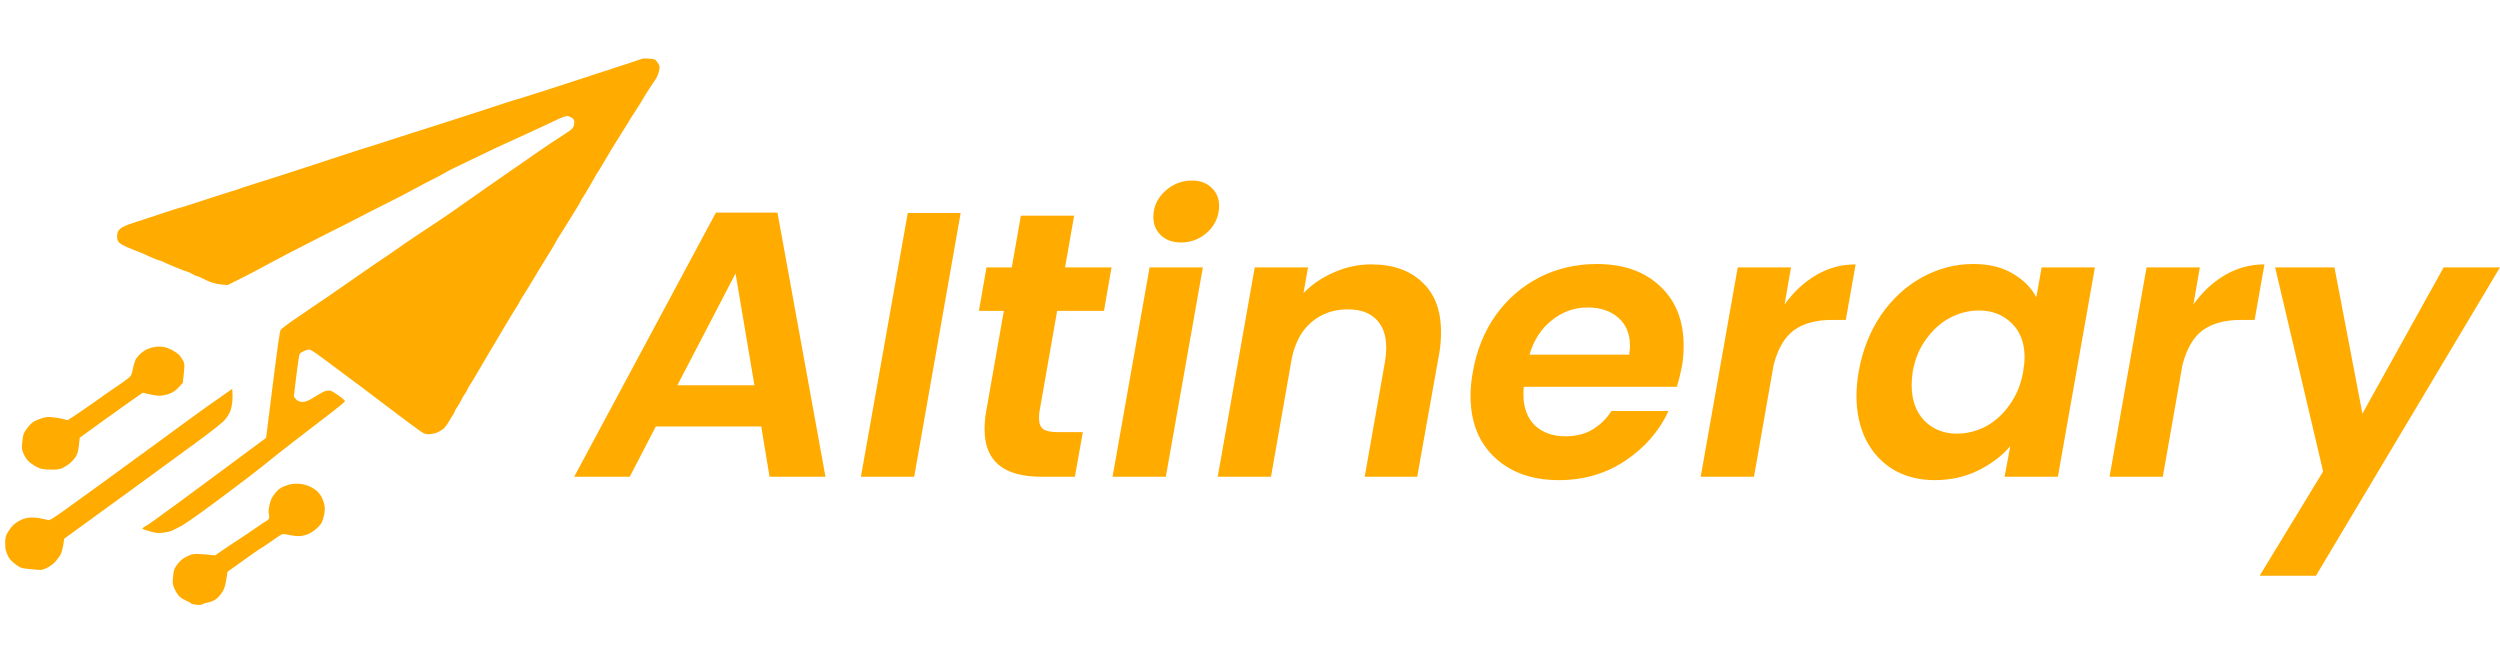
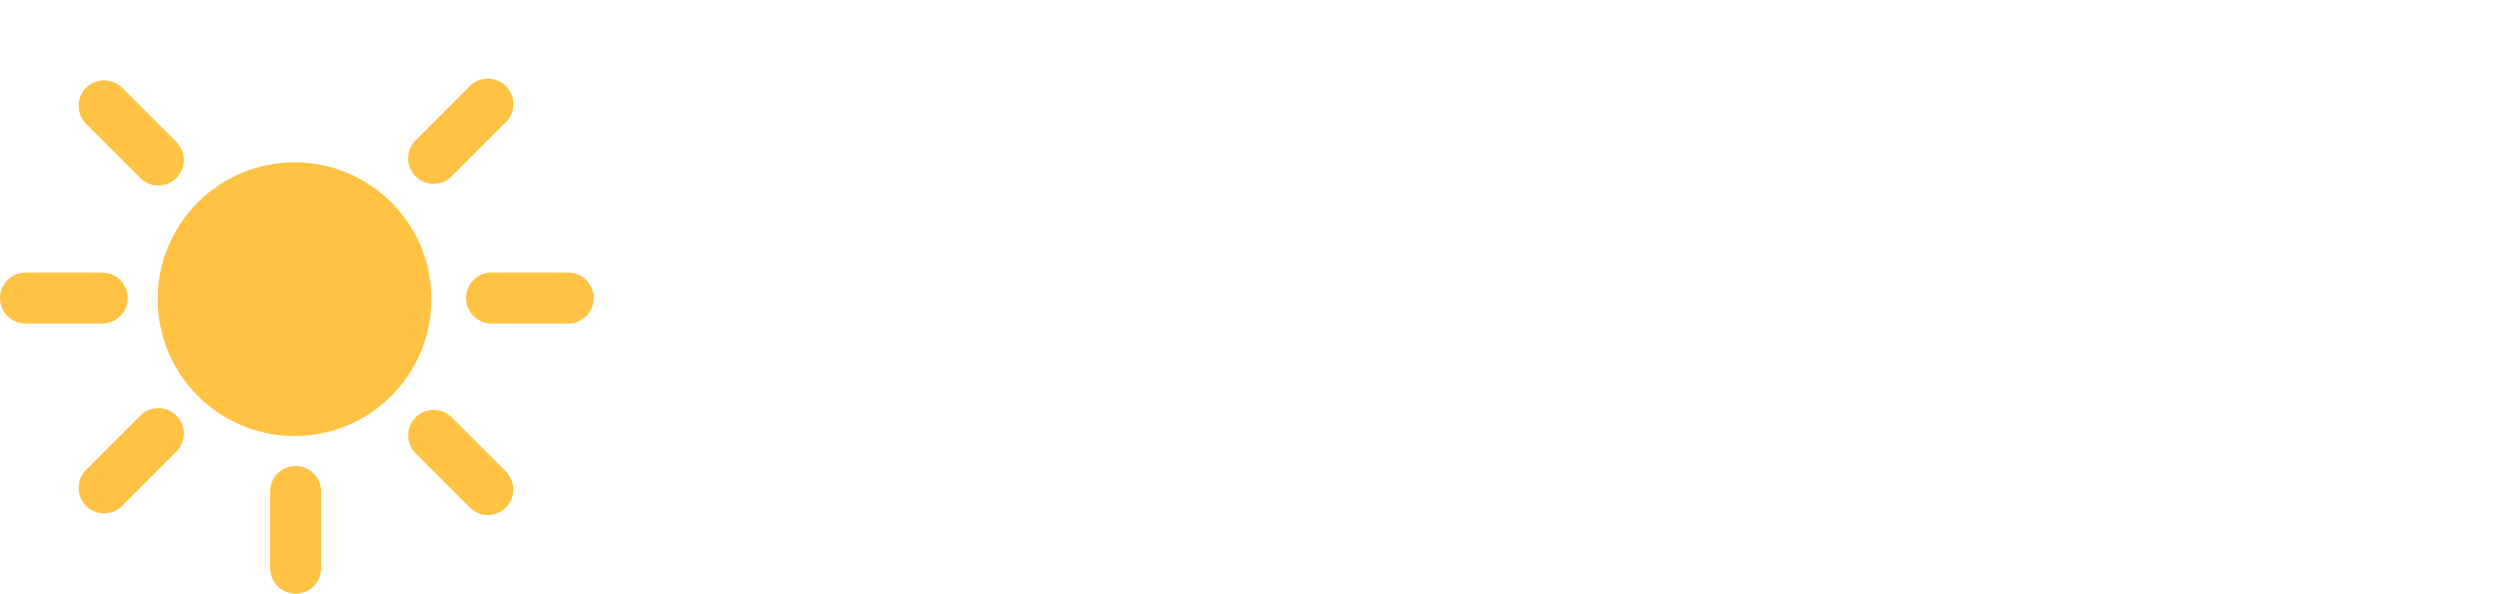
- <svg xmlns="http://www.w3.org/2000/svg" width="1985" height="512" viewBox="0 0 1985 512" fill="none">
-   <path fill-rule="evenodd" clip-rule="evenodd" d="M515.665 46.579C519.985 46.942 520.193 47.03 522.07 49.639C523.946 52.248 524.044 52.661 523.25 56.349C522.778 58.522 521.638 61.435 520.605 62.812C519.643 64.197 517.356 67.601 515.577 70.383C513.726 73.159 511.479 76.836 510.471 78.619C509.471 80.336 507.304 83.954 505.548 86.537C503.865 89.127 501.919 92.095 501.284 93.175C500.656 94.189 497.798 98.747 495.011 103.312C492.232 107.811 489.191 112.688 488.301 114.079C487.412 115.47 484.538 120.162 481.99 124.549C479.442 128.937 476.64 133.635 475.75 135.026C474.789 136.41 473.542 138.371 472.979 139.459C472.352 140.473 470.058 144.549 467.868 148.367C465.677 152.185 463.255 156.114 462.564 157.054C461.865 158.06 461.23 159.141 461.191 159.473C461.152 159.806 458.874 163.749 456.103 168.182C453.324 172.681 450.283 177.557 449.298 179.141C448.314 180.724 446.979 182.811 446.344 183.891C445.717 184.905 444.375 187.058 443.319 188.635C442.334 190.218 441.437 191.676 441.406 191.942C441.367 192.275 439.279 195.833 436.77 199.888C434.253 204.01 431.474 208.509 430.585 209.9C429.696 211.291 427.981 214.148 426.718 216.242C425.384 218.328 423.114 222.205 421.574 224.81C420.034 227.414 418.232 230.396 417.525 231.469C416.898 232.483 415.556 234.636 414.499 236.213C413.515 237.796 412.618 239.254 412.586 239.52C412.548 239.853 411.548 241.569 410.396 243.338C409.236 245.173 406.99 248.851 405.378 251.448C403.838 254.052 402.21 256.783 401.766 257.478C401.321 258.174 399.249 261.6 397.241 265.099C395.161 268.592 393.161 272.025 392.716 272.72C392.271 273.416 390.914 275.702 389.651 277.796C388.389 279.89 385.301 285.166 382.753 289.553C380.206 293.941 377.3 298.898 376.221 300.674C375.22 302.391 373.609 304.988 372.719 306.379C371.83 307.77 371.004 309.235 370.966 309.568C370.927 309.9 370.189 311.239 369.323 312.431C368.385 313.616 367.012 316.035 366.148 317.832C365.291 319.563 363.751 322.168 362.79 323.552C361.828 324.936 360.995 326.467 360.949 326.866C360.894 327.331 360.324 328.485 359.632 329.425C358.933 330.432 357.321 333.029 356.036 335.323C354.678 337.609 352.707 340.171 351.448 340.987C350.262 341.81 348.086 343.006 346.635 343.601C345.185 344.197 342.656 344.684 341.044 344.793C339.439 344.835 337.37 344.494 336.411 343.994C335.444 343.562 330.947 340.355 326.329 336.935C321.712 333.514 316.902 329.873 315.63 328.939C314.357 328.005 308.483 323.517 302.601 319.096C296.727 314.609 288.772 308.636 284.899 305.693C281.018 302.817 275.464 298.698 272.519 296.521C269.567 294.41 263.284 289.68 258.475 286.039C253.737 282.405 248.76 278.948 247.593 278.361C245.538 277.282 245.027 277.298 242.133 278.422C240.307 279.114 238.507 280.213 237.99 280.901C237.466 281.656 236.324 288.942 233.297 314.875L234.892 316.784C236.102 318.25 237.198 318.83 239.354 319.045C241.438 319.253 243.161 318.819 245.711 317.526C247.647 316.508 250.771 314.667 252.738 313.383C254.706 312.1 257.407 310.755 258.755 310.418C260.039 310.008 261.859 309.988 262.77 310.281C263.601 310.633 266.521 312.404 269.209 314.286C271.826 316.162 273.996 318.127 273.949 318.526C273.895 318.991 269.461 322.72 264.11 326.828C258.688 330.929 245.43 341.11 234.641 349.452C223.852 357.793 212.475 366.816 209.331 369.463C206.186 372.109 191.655 383.239 177.003 394.155C162.423 405.079 147.833 415.463 144.646 417.231C141.466 418.932 137.609 420.834 136.15 421.496C134.699 422.091 131.492 422.781 129.066 423.01C125.46 423.39 123.807 423.225 120.075 422.18C117.542 421.457 114.945 420.66 114.314 420.462C113.611 420.257 113.075 419.868 113.113 419.535C113.144 419.269 114.96 418.038 117.215 416.783C119.47 415.527 141.561 399.433 211.294 347.661L216.598 305.339C220.424 275.046 222.156 262.707 222.911 261.84C223.428 261.152 226.867 258.468 230.515 255.872C234.162 253.276 242.063 247.875 248.061 243.831C254.13 239.795 262.82 233.867 267.415 230.626C272.082 227.391 281.583 220.737 288.616 215.923C295.585 211.034 302.689 206.227 304.338 205.18C306.067 204.075 310.256 201.196 313.745 198.719C317.233 196.241 324.034 191.538 328.845 188.318C333.656 185.098 338.937 181.588 340.666 180.483C342.322 179.37 347.285 176.098 351.626 173.167C355.959 170.303 363.795 164.828 369.036 161.046C374.268 157.33 385.673 149.318 394.29 143.384C402.987 137.389 413.899 129.867 418.494 126.626C423.089 123.384 431.157 117.798 436.438 114.288C441.719 110.779 448.02 106.631 450.457 105.058C453.516 103.143 454.996 101.676 455.462 100.176C455.881 99.074 456.091 97.278 455.928 96.186C455.788 94.894 454.954 93.936 453.307 93.099C451.46 92.108 450.461 91.941 448.882 92.389C447.686 92.673 445.095 93.693 442.943 94.689C440.863 95.692 435.634 98.131 431.402 100.131C427.178 102.064 420.49 105.164 416.569 106.993C412.655 108.755 407.275 111.246 404.669 112.398C402.054 113.617 397.136 115.885 393.757 117.432C390.37 119.045 381.515 123.274 374.119 126.842C366.723 130.409 359.789 133.754 358.713 134.252C357.637 134.75 355.223 136.124 353.278 137.208C351.398 138.366 347.988 140.179 345.828 141.241C343.668 142.304 339.723 144.332 337.014 145.744C334.376 147.163 330.033 149.487 327.396 150.906C324.83 152.332 319.953 154.873 316.63 156.559C313.235 158.239 309.601 160.096 308.438 160.72C307.274 161.344 303.879 163.024 300.946 164.48C298.014 165.937 294.228 167.846 292.523 168.753C290.817 169.659 287.176 171.583 284.394 172.987C281.613 174.392 276.043 177.267 272.026 179.288C268.01 181.309 262.989 183.836 260.829 184.898C258.741 185.968 251.625 189.631 245.058 192.945C238.563 196.266 230.761 200.197 227.813 201.787C224.8 203.302 219.525 206.14 216.035 208.012C212.617 209.891 208.895 211.874 207.811 212.438C206.735 212.937 203.787 214.526 201.221 215.952C198.663 217.311 193.013 220.246 180.74 226.354L175.566 225.838C172.691 225.552 168.8 224.625 166.858 223.826C164.98 223.101 162.085 221.736 160.51 220.906C158.87 220.003 156.992 219.277 156.345 219.213C155.627 219.141 153.9 218.363 152.548 217.488C151.124 216.606 149.469 215.836 148.894 215.779C148.319 215.721 144.275 214.242 140.046 212.475C135.746 210.7 131.173 208.764 130.013 208.111C128.782 207.45 127.319 206.9 126.888 206.857C126.385 206.807 123.939 205.958 121.445 204.902C118.951 203.846 116.049 202.547 114.882 201.96C113.786 201.38 109.829 199.774 106.209 198.404C102.588 197.034 98.439 195.208 97.079 194.399C95.647 193.584 94.07 192.148 93.596 191.227C93.114 190.371 92.852 188.26 93.061 186.464C93.349 184.004 93.912 182.917 95.687 181.412C96.984 180.263 100.818 178.56 105.427 177.069C109.574 175.801 119.334 172.536 127.196 169.957C134.987 167.37 141.486 165.26 141.702 165.282C141.917 165.303 145.011 164.334 148.704 163.222C152.332 162.037 160.194 159.457 166.239 157.504C172.291 155.484 179.914 153.083 183.232 152.068C186.541 151.12 189.635 150.151 190.026 149.92C190.496 149.631 195.256 148.088 200.615 146.402C206.046 144.724 214.196 142.173 218.733 140.675C223.342 139.184 233.996 135.739 242.536 132.958C251.076 130.177 265.214 125.533 273.906 122.7C282.605 119.8 289.854 117.496 289.998 117.511C290.07 117.518 293.77 116.34 298.299 114.908C302.757 113.469 315.372 109.413 326.4 105.871C337.429 102.329 348.608 98.735 351.32 97.929C354.039 97.057 364.087 93.821 373.608 90.734C383.201 87.655 395.146 83.734 400.289 82.027C405.353 80.379 409.659 78.992 409.874 79.014C410.09 79.035 413.407 78.02 417.259 76.79C421.039 75.553 429.491 72.898 435.911 70.847C442.33 68.796 453.438 65.195 460.471 62.87C467.576 60.551 476.044 57.763 479.37 56.682C482.695 55.601 490.701 53.036 497.128 50.919C503.555 48.802 509.376 46.893 509.99 46.618C510.604 46.343 513.15 46.328 515.665 46.579ZM130.285 275.542C132.274 275.942 135.407 277.129 137.239 278.253C139.151 279.318 141.359 280.951 142.272 281.85C143.177 282.814 144.613 284.841 145.377 286.397C146.75 288.956 146.785 289.901 145.14 303.998L141.815 307.568C139.484 310.094 137.35 311.563 134.535 312.628C132.327 313.484 128.753 314.203 126.717 314.202C124.602 314.26 120.745 313.674 113.33 311.791L99.314 321.627C91.62 327.116 80.359 335.142 63.357 347.505L62.643 353.623C62.092 358.344 61.477 360.503 60.135 362.656C59.15 364.239 56.82 366.765 54.973 368.263C53.054 369.753 50.162 371.483 48.495 372.056C46.374 372.787 43.437 373.032 38.95 372.854C33.026 372.532 32.108 372.306 28.341 370.316C26.086 369.082 23.277 366.985 22.115 365.726C20.89 364.393 19.308 361.746 18.512 359.85C17.264 356.833 17.132 355.475 17.73 350.355C18.327 345.234 18.77 343.933 20.78 341.039C22.003 339.278 24.103 336.863 25.392 335.781C26.602 334.758 29.846 333.131 32.486 332.318C36.489 331.035 38.181 330.868 42.341 331.35C45.144 331.63 48.778 332.261 53.708 333.627L60.001 329.546C63.466 327.268 71.295 321.86 77.403 317.491C83.511 313.122 90.791 308.063 93.626 306.193C96.462 304.323 100.03 301.787 101.558 300.526C104.13 298.428 104.495 297.792 105.524 292.715C106.168 289.685 107.306 286.166 108.044 284.827C108.846 283.561 110.683 281.525 112.132 280.324C113.509 279.116 115.939 277.609 117.39 277.014C118.849 276.352 121.552 275.613 123.396 275.393C125.247 275.107 128.368 275.149 130.285 275.542ZM184.43 308.724L184.594 312.305C184.728 314.27 184.659 317.357 184.441 319.219C184.304 321.022 183.667 323.985 183.09 325.811C182.521 327.571 180.696 330.752 179.002 332.803C176.959 335.358 169.746 341.096 156.224 351.049C145.402 359.051 121.162 376.747 102.336 390.409C83.582 404.078 64.358 418.036 51.019 427.671L50.182 432.969C49.681 436.014 48.711 439.347 47.813 440.805C46.924 442.196 45.192 444.58 43.776 446.12C42.432 447.668 39.565 449.804 37.334 450.859C33.253 452.807 33.253 452.807 24.988 451.983C16.795 451.166 16.723 451.158 12.691 448.335C10.474 446.768 7.927 444.294 7.02 442.724C6.105 441.22 5.035 438.557 4.582 436.83C4.201 435.11 4.006 431.795 4.142 429.387C4.433 425.648 4.94 424.421 7.402 420.765C9.436 417.671 11.393 415.849 14.365 414.06C17.105 412.382 19.76 411.436 22.489 411.103C25.075 410.755 28.332 410.878 31.535 411.467C34.315 411.946 37.215 412.639 38.126 412.931C39.388 413.326 41.969 411.767 52.609 404.083C59.681 398.936 71.188 390.666 78.172 385.645C85.156 380.623 102.326 368.074 116.317 357.832C130.317 347.523 146.052 336.042 151.292 332.26C156.532 328.477 162.41 324.22 164.393 322.803C166.368 321.453 171.68 317.677 176.195 314.495L184.43 308.724ZM238.149 384.176C240.816 384.375 243.629 385.193 246.251 386.397C248.386 387.417 251.146 389.307 252.387 390.507C253.549 391.766 255.169 394.08 255.861 395.629C256.553 397.178 257.408 399.82 257.717 401.532C258.018 403.311 257.884 406.325 257.405 408.564C256.933 410.737 256.096 413.546 255.517 414.767C255.011 415.994 252.832 418.468 250.658 420.269C248.079 422.434 245.426 423.985 242.643 424.784C239.628 425.694 237.354 425.871 234.199 425.489C231.828 425.253 228.625 424.664 227.067 424.307C224.31 423.629 224.159 423.681 216.322 429.155C211.966 432.219 207.704 435.09 206.78 435.536C205.855 435.982 199.683 440.277 180.714 453.925L179.57 460.605C178.646 466.029 177.982 467.981 175.972 470.875C174.638 472.961 172.331 475.288 170.69 476.267C169.048 477.247 166.465 478.201 164.989 478.39C163.433 478.638 161.695 479.205 161.058 479.679C160.261 480.273 158.498 480.433 155.911 480.175C153.683 479.953 151.781 479.427 151.604 479.073C151.435 478.652 149.868 477.756 148.061 477.038C146.262 476.253 143.879 474.872 142.758 473.885C141.701 472.973 139.904 470.305 138.795 467.974C136.994 464.095 136.864 463.342 137.436 457.815C137.977 452.555 138.325 451.446 140.391 448.692C141.615 446.931 143.763 444.723 145.037 443.774C146.319 442.758 149.021 441.413 151.07 440.676C154.403 439.528 155.648 439.451 170.812 440.963L175.877 437.432C178.721 435.496 184.798 431.393 189.513 428.365C194.157 425.33 200.705 420.938 204.033 418.579C207.362 416.221 210.827 413.943 211.831 413.437C212.836 412.932 213.607 411.933 213.723 410.935C213.832 410.004 213.715 408.513 213.393 407.539C213.085 406.432 213.309 403.898 214.048 400.675C215.033 396.603 215.889 394.872 218.369 391.688C220.659 388.89 222.498 387.459 225.105 386.306C227.09 385.495 229.881 384.63 231.365 384.374C232.784 384.045 235.842 384.013 238.149 384.176Z" fill="#FFAB00" />
-   <path d="M604.421 338.624H520.721L500.021 378.524H455.921L568.421 168.824H617.321L655.421 378.524H611.021L604.421 338.624ZM599.021 305.924L584.021 217.124L537.821 305.924H599.021ZM762.768 169.124L725.868 378.524H683.568L720.768 169.124H762.768ZM825.264 327.224C825.064 328.424 824.964 330.024 824.964 332.024C824.964 336.024 826.064 338.924 828.264 340.724C830.664 342.324 834.564 343.124 839.964 343.124H859.764L853.464 378.524H826.764C796.764 378.524 781.764 366.024 781.764 341.024C781.764 336.224 782.164 331.524 782.964 326.924L797.064 246.824H777.264L783.264 212.324H803.364L810.564 171.224H852.864L845.664 212.324H882.564L876.564 246.824H839.364L825.264 327.224ZM937.672 192.524C931.072 192.524 925.772 190.624 921.772 186.824C917.772 183.024 915.772 178.224 915.772 172.424C915.772 164.424 918.772 157.624 924.772 152.024C930.972 146.224 938.172 143.324 946.372 143.324C952.772 143.324 957.972 145.224 961.972 149.024C965.972 152.824 967.972 157.624 967.972 163.424C967.972 171.424 964.972 178.324 958.972 184.124C952.972 189.724 945.872 192.524 937.672 192.524ZM955.072 212.324L925.672 378.524H883.372L912.772 212.324H955.072ZM1088.67 209.924C1105.87 209.924 1119.37 214.624 1129.17 224.024C1139.17 233.224 1144.17 246.424 1144.17 263.624C1144.17 270.024 1143.67 275.824 1142.67 281.024L1125.27 378.524H1083.57L1099.77 286.724C1100.37 283.124 1100.67 279.624 1100.67 276.224C1100.67 266.224 1097.97 258.624 1092.57 253.424C1087.37 248.224 1079.87 245.624 1070.07 245.624C1058.87 245.624 1049.27 249.024 1041.27 255.824C1033.47 262.424 1028.27 272.024 1025.67 284.624L1009.17 378.524H966.868L996.268 212.324H1038.57L1034.97 232.724C1041.77 225.724 1049.87 220.224 1059.27 216.224C1068.67 212.024 1078.47 209.924 1088.67 209.924ZM1267.81 209.624C1289.01 209.624 1305.81 215.524 1318.21 227.324C1330.61 238.924 1336.81 254.624 1336.81 274.424C1336.81 280.824 1336.31 286.524 1335.31 291.524C1334.11 297.524 1332.81 302.724 1331.41 307.124H1209.91C1209.71 308.524 1209.61 310.524 1209.61 313.124C1209.61 323.524 1212.61 331.724 1218.61 337.724C1224.81 343.524 1232.91 346.424 1242.91 346.424C1251.31 346.424 1258.51 344.624 1264.51 341.024C1270.71 337.224 1275.71 332.324 1279.51 326.324H1324.81C1317.41 342.324 1305.91 355.524 1290.31 365.924C1274.91 376.124 1257.41 381.224 1237.81 381.224C1216.61 381.224 1199.61 375.224 1186.81 363.224C1174.01 351.224 1167.61 334.924 1167.61 314.324C1167.61 308.324 1168.21 302.024 1169.41 295.424C1172.41 278.224 1178.51 263.124 1187.71 250.124C1197.11 237.124 1208.71 227.124 1222.51 220.124C1236.31 213.124 1251.41 209.624 1267.81 209.624ZM1293.61 281.624C1294.01 278.424 1294.21 276.124 1294.21 274.724C1294.21 265.124 1291.11 257.624 1284.91 252.224C1278.71 246.824 1270.61 244.124 1260.61 244.124C1250.01 244.124 1240.51 247.524 1232.11 254.324C1223.71 260.924 1217.81 270.024 1214.41 281.624H1293.61ZM1416.96 241.724C1424.16 231.724 1432.56 223.924 1442.16 218.324C1451.76 212.724 1462.16 209.924 1473.36 209.924L1465.56 254.024H1454.46C1442.06 254.024 1432.06 256.724 1424.46 262.124C1417.06 267.524 1411.66 276.724 1408.26 289.724L1392.66 378.524H1350.36L1379.76 212.324H1422.06L1416.96 241.724ZM1475.85 294.824C1478.85 278.024 1484.75 263.124 1493.55 250.124C1502.55 237.124 1513.45 227.124 1526.25 220.124C1539.05 213.124 1552.55 209.624 1566.75 209.624C1579.15 209.624 1589.55 212.124 1597.95 217.124C1606.55 222.124 1612.85 228.424 1616.85 236.024L1621.05 212.324H1663.35L1633.95 378.524H1591.65L1596.15 354.224C1589.55 362.024 1580.95 368.524 1570.35 373.724C1559.95 378.724 1548.55 381.224 1536.15 381.224C1523.95 381.224 1513.15 378.524 1503.75 373.124C1494.35 367.524 1487.05 359.724 1481.85 349.724C1476.65 339.524 1474.05 327.724 1474.05 314.324C1474.05 308.124 1474.65 301.624 1475.85 294.824ZM1606.35 295.424C1607.15 290.224 1607.55 286.424 1607.55 284.024C1607.55 272.224 1604.05 263.024 1597.05 256.424C1590.25 249.824 1581.65 246.524 1571.25 246.524C1563.45 246.524 1555.85 248.424 1548.45 252.224C1541.25 256.024 1534.95 261.624 1529.55 269.024C1524.15 276.224 1520.55 284.824 1518.75 294.824C1518.15 298.624 1517.85 302.224 1517.85 305.624C1517.85 317.624 1521.25 327.124 1528.05 334.124C1534.85 340.924 1543.45 344.324 1553.85 344.324C1561.65 344.324 1569.25 342.424 1576.65 338.624C1584.05 334.624 1590.35 328.924 1595.55 321.524C1600.95 314.124 1604.55 305.424 1606.35 295.424ZM1741.57 241.724C1748.77 231.724 1757.17 223.924 1766.77 218.324C1776.37 212.724 1786.77 209.924 1797.97 209.924L1790.17 254.024H1779.07C1766.67 254.024 1756.67 256.724 1749.07 262.124C1741.67 267.524 1736.27 276.724 1732.87 289.724L1717.27 378.524H1674.97L1704.37 212.324H1746.67L1741.57 241.724ZM1853.56 212.324L1875.76 328.424L1940.26 212.324H1984.96L1838.86 457.124H1794.16L1844.56 374.324L1806.46 212.324H1853.56Z" fill="#FFAB00" />
+ <svg xmlns="http://www.w3.org/2000/svg" width="539" height="128" viewBox="0 0 539 128" fill="none">
+   <path d="M184.2 110.152C178.653 110.152 173.661 109.171 169.224 107.208C164.872 105.16 161.416 102.429 158.856 99.016C156.296 95.517 154.931 91.635 154.76 87.368H169.864C170.12 90.355 171.528 92.872 174.088 94.92C176.733 96.883 180.019 97.864 183.944 97.864C188.04 97.864 191.197 97.096 193.416 95.56C195.72 93.939 196.872 91.891 196.872 89.416C196.872 86.771 195.592 84.808 193.032 83.528C190.557 82.248 186.589 80.84 181.128 79.304C175.837 77.853 171.528 76.445 168.2 75.08C164.872 73.715 161.971 71.624 159.496 68.808C157.107 65.992 155.912 62.28 155.912 57.672C155.912 53.917 157.021 50.504 159.24 47.432C161.459 44.275 164.616 41.8 168.712 40.008C172.893 38.216 177.672 37.32 183.048 37.32C191.069 37.32 197.512 39.368 202.376 43.464C207.325 47.475 209.971 52.979 210.312 59.976H195.72C195.464 56.819 194.184 54.301 191.88 52.424C189.576 50.547 186.461 49.608 182.536 49.608C178.696 49.608 175.752 50.333 173.704 51.784C171.656 53.235 170.632 55.155 170.632 57.544C170.632 59.421 171.315 61 172.68 62.28C174.045 63.56 175.709 64.584 177.672 65.352C179.635 66.035 182.536 66.931 186.376 68.04C191.496 69.405 195.677 70.813 198.92 72.264C202.248 73.629 205.107 75.677 207.496 78.408C209.885 81.139 211.123 84.765 211.208 89.288C211.208 93.299 210.099 96.883 207.88 100.04C205.661 103.197 202.504 105.672 198.408 107.464C194.397 109.256 189.661 110.152 184.2 110.152ZM255.007 110.152C248.351 110.152 242.335 108.659 236.959 105.672C231.583 102.6 227.359 98.333 224.287 92.872C221.215 87.325 219.679 80.925 219.679 73.672C219.679 66.504 221.258 60.147 224.415 54.6C227.572 49.053 231.882 44.787 237.343 41.8C242.804 38.813 248.906 37.32 255.647 37.32C262.388 37.32 268.49 38.813 273.951 41.8C279.412 44.787 283.722 49.053 286.879 54.6C290.036 60.147 291.615 66.504 291.615 73.672C291.615 80.84 289.994 87.197 286.751 92.744C283.508 98.291 279.071 102.6 273.439 105.672C267.892 108.659 261.748 110.152 255.007 110.152ZM255.007 97.48C258.762 97.48 262.26 96.584 265.503 94.792C268.831 93 271.519 90.312 273.567 86.728C275.615 83.144 276.639 78.792 276.639 73.672C276.639 68.552 275.658 64.243 273.695 60.744C271.732 57.16 269.13 54.472 265.887 52.68C262.644 50.888 259.146 49.992 255.391 49.992C251.636 49.992 248.138 50.888 244.895 52.68C241.738 54.472 239.22 57.16 237.343 60.744C235.466 64.243 234.527 68.552 234.527 73.672C234.527 81.267 236.447 87.155 240.287 91.336C244.212 95.432 249.119 97.48 255.007 97.48ZM318.072 14.28V109H303.48V14.28H318.072ZM398.542 38.472V109H383.95V100.68C381.646 103.581 378.617 105.885 374.862 107.592C371.193 109.213 367.267 110.024 363.086 110.024C357.539 110.024 352.547 108.872 348.11 106.568C343.758 104.264 340.302 100.851 337.742 96.328C335.267 91.805 334.03 86.344 334.03 79.944V38.472H348.494V77.768C348.494 84.083 350.073 88.947 353.23 92.36C356.387 95.688 360.697 97.352 366.158 97.352C371.619 97.352 375.929 95.688 379.086 92.36C382.329 88.947 383.95 84.083 383.95 77.768V38.472H398.542ZM429.827 48.712C431.96 45.128 434.776 42.355 438.275 40.392C441.859 38.344 446.083 37.32 450.947 37.32V52.424H447.235C441.518 52.424 437.166 53.875 434.179 56.776C431.278 59.677 429.827 64.712 429.827 71.88V109H415.235V38.472H429.827V48.712ZM456.936 73.416C456.936 66.333 458.387 60.061 461.288 54.6C464.275 49.139 468.285 44.915 473.32 41.928C478.44 38.856 484.072 37.32 490.216 37.32C495.763 37.32 500.584 38.429 504.68 40.648C508.861 42.781 512.189 45.469 514.664 48.712V38.472H529.384V109H514.664V98.504C512.189 101.832 508.819 104.605 504.552 106.824C500.285 109.043 495.421 110.152 489.96 110.152C483.901 110.152 478.355 108.616 473.32 105.544C468.285 102.387 464.275 98.035 461.288 92.488C458.387 86.856 456.936 80.499 456.936 73.416ZM514.664 73.672C514.664 68.808 513.64 64.584 511.592 61C509.629 57.416 507.027 54.685 503.784 52.808C500.541 50.931 497.043 49.992 493.288 49.992C489.533 49.992 486.035 50.931 482.792 52.808C479.549 54.6 476.904 57.288 474.856 60.872C472.893 64.371 471.912 68.552 471.912 73.416C471.912 78.28 472.893 82.547 474.856 86.216C476.904 89.885 479.549 92.701 482.792 94.664C486.12 96.541 489.619 97.48 493.288 97.48C497.043 97.48 500.541 96.541 503.784 94.664C507.027 92.787 509.629 90.056 511.592 86.472C513.64 82.803 514.664 78.536 514.664 73.672Z" class="fill-current" />
+   <rect x="58.24" y="100.48" width="11" height="27.52" rx="5.5" fill="#FFC243" />
+   <rect x="58.24" width="11" height="27.52" rx="5.5" class="fill-primary-400" />
+   <rect x="85.722" y="93.868" width="11" height="27.52" rx="5.5" transform="rotate(-45 85.7222 93.8682)" fill="#FFC243" />
+   <rect x="14.672" y="22.818" width="11" height="27.52" rx="5.5" transform="rotate(-45 14.6724 22.8181)" fill="#FFC243" />
+   <rect x="100.48" y="69.76" width="11" height="27.52" rx="5.5" transform="rotate(-90 100.48 69.76)" fill="#FFC243" />
+   <rect y="69.76" width="11" height="27.52" rx="5.5" transform="rotate(-90 0 69.76)" fill="#FFC243" />
+   <rect x="34.132" y="85.722" width="11" height="27.52" rx="5.5" transform="rotate(45 34.1323 85.7223)" fill="#FFC243" />
+   <rect x="105.182" y="14.672" width="11" height="27.52" rx="5.5" transform="rotate(45 105.182 14.6722)" fill="#FFC243" />
+   <circle cx="63.5" cy="64.5" r="29.5" fill="#FFC243" />
</svg>
